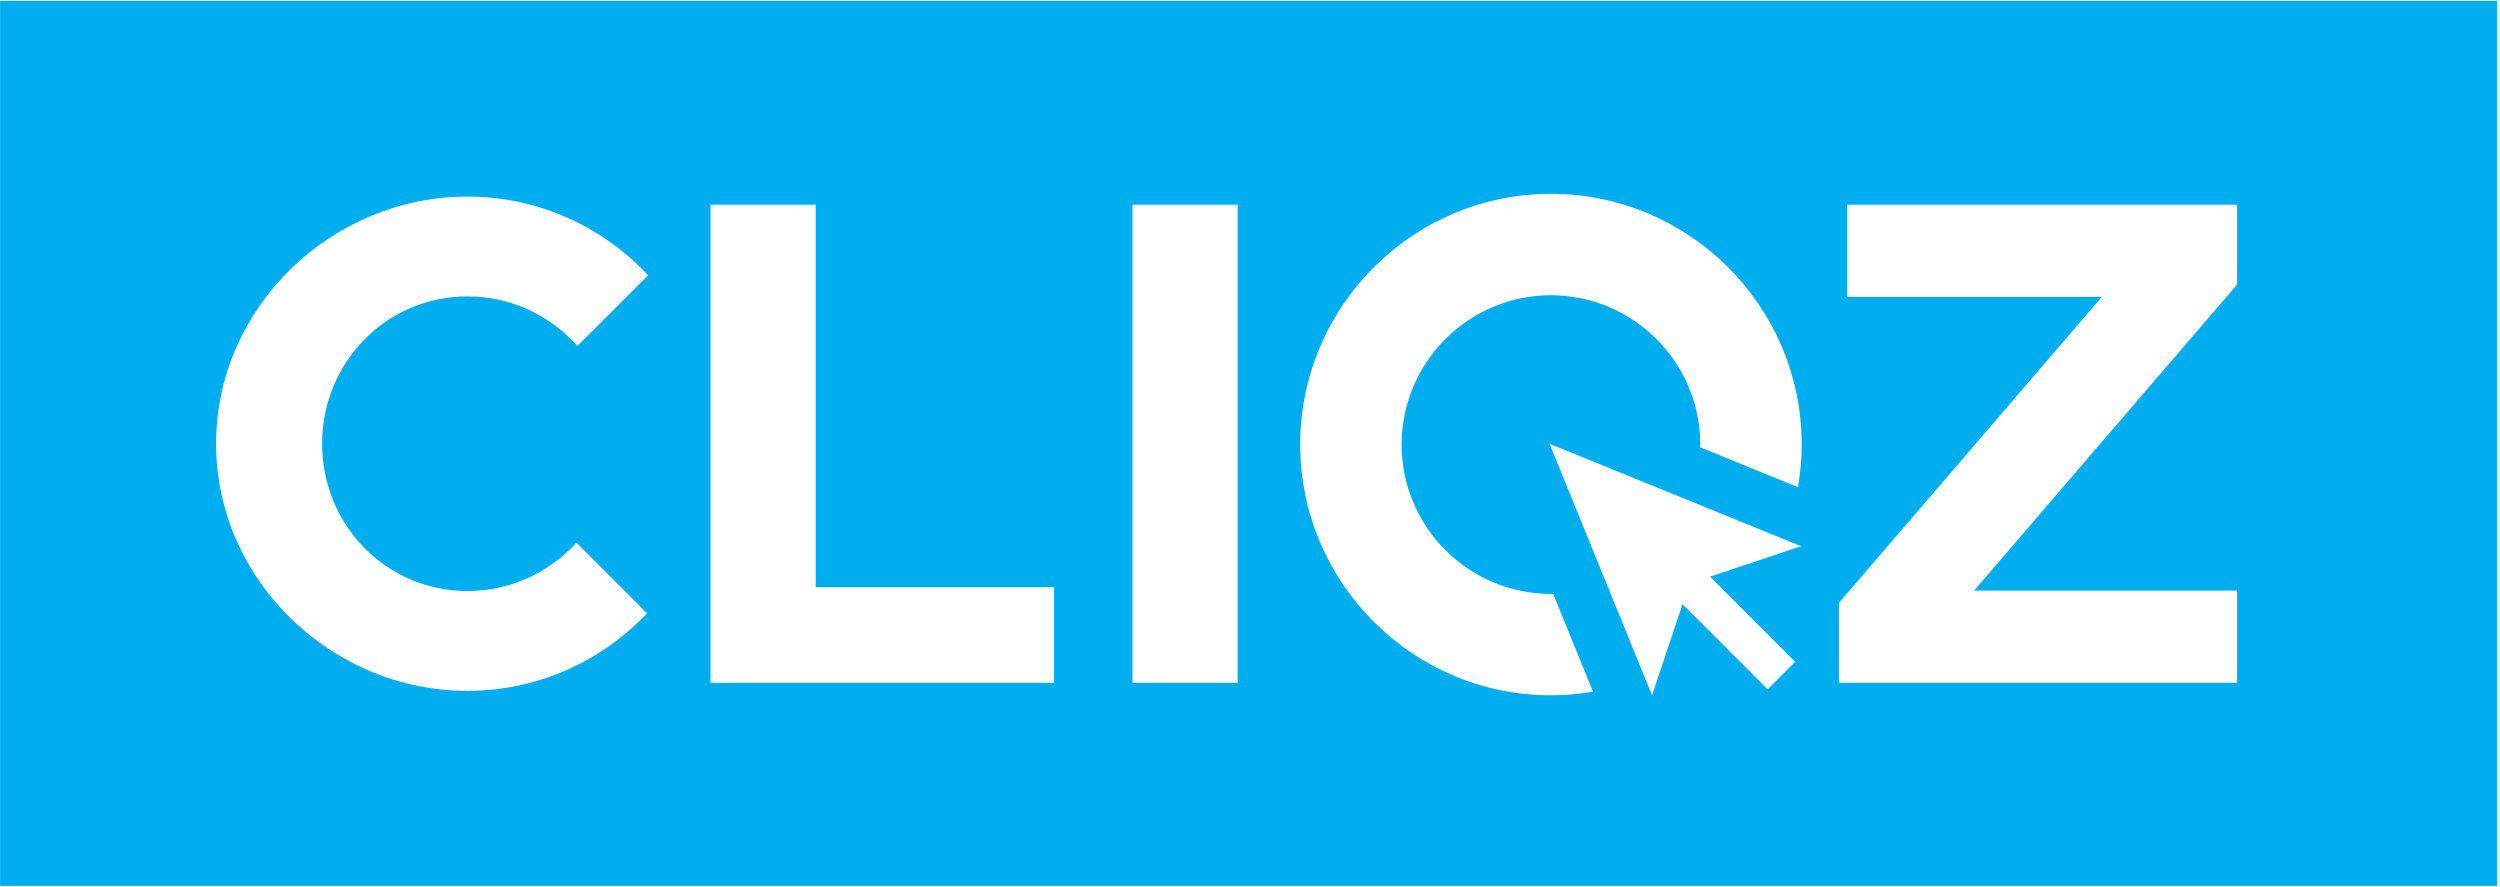
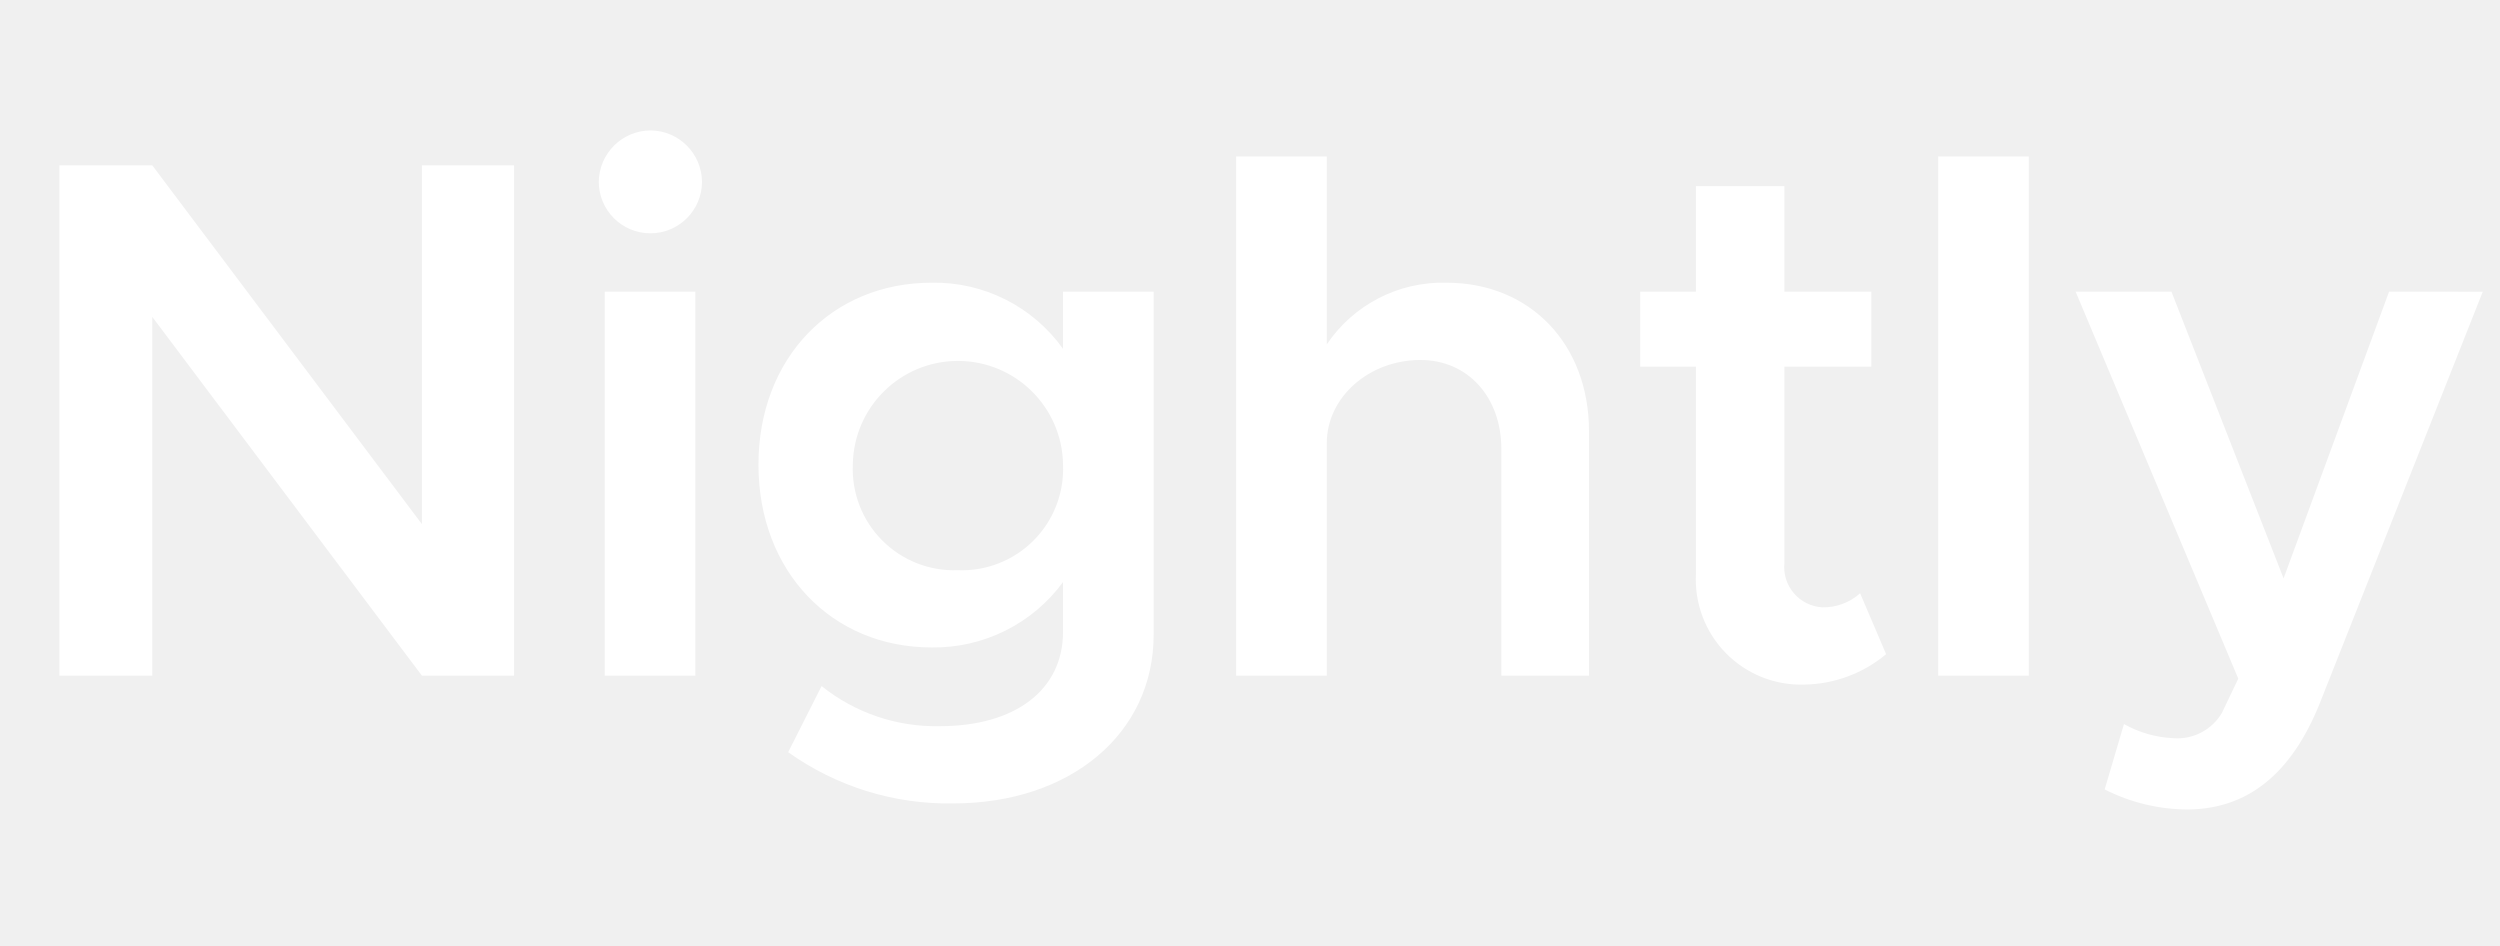
- <svg xmlns="http://www.w3.org/2000/svg" width="801px" height="284px" viewBox="0 0 801 284">
-   <path d="M 0.026 283.821 L 800.026 283.821 L 800.026 0.287 L 0.026 0.287 Z" fill="#00AEF0" />
-   <path d="M 149.782 94.967 C 163.791 94.967 176.357 101.137 185.009 110.862 L 207.66 88.21 C 193.196 72.705 172.608 62.985 149.782 62.985 C 106.121 62.985 69.237 98.506 69.237 142.167 C 69.237 185.828 106.121 221.35 149.782 221.35 C 172.43 221.35 192.872 211.777 207.318 196.483 L 184.675 173.84 C 176.034 183.351 163.613 189.366 149.782 189.366 C 123.756 189.366 103.202 168.194 103.202 142.167 C 103.202 116.141 123.756 94.967 149.782 94.967 M 261.35 65.572 L 227.647 65.572 L 227.647 218.763 L 337.728 218.763 L 337.728 188.126 L 261.35 188.126 Z M 362.834 218.763 L 396.536 218.763 L 396.536 65.572 L 362.834 65.572 Z M 496.922 62.102 C 541.221 62.102 577.259 98.139 577.259 142.437 C 577.259 147.094 576.839 151.651 576.074 156.093 L 544.723 143.321 C 544.728 143.024 544.767 142.736 544.767 142.437 C 544.767 116.056 523.303 94.593 496.922 94.593 C 470.541 94.593 449.079 116.056 449.079 142.437 C 449.079 168.82 470.541 190.283 496.922 190.283 C 497.159 190.283 497.388 190.25 497.625 190.248 L 510.405 221.621 C 506.018 222.366 501.518 222.775 496.922 222.775 C 452.625 222.775 416.587 186.736 416.587 142.437 C 416.587 98.139 452.625 62.102 496.922 62.102 Z M 496.467 142.167 L 529.304 222.774 L 539.066 193.604 L 566.339 220.877 L 575.176 212.043 L 547.904 184.766 L 577.075 175.004 Z M 716.76 65.572 L 591.797 65.572 L 591.797 95.116 L 673.427 95.116 L 589.171 193.159 L 589.171 218.763 L 716.76 218.763 L 716.76 189.219 L 632.504 189.219 L 716.76 91.176 Z" fill="#FFFFFF" />
+ <svg xmlns="http://www.w3.org/2000/svg" width="148" height="56">
+   <path d="M24.978 31.029L9.015 9.789h-5.5V40h5.5V18.76L24.978 40h5.453V9.789h-5.453zM38.525 7.722a3.078 3.078 0 0 0-3.078 3.034 3.056 3.056 0 1 0 6.112 0 3.069 3.069 0 0 0-3.034-3.034zM35.8 40h5.365V17.265H35.8zm27.131-19.35a9.342 9.342 0 0 0-7.783-3.914c-5.893 0-10.247 4.443-10.247 10.775s4.354 10.818 10.247 10.818a9.479 9.479 0 0 0 7.783-3.87v2.946c0 3.431-2.814 5.585-7.3 5.585a10.814 10.814 0 0 1-6.993-2.375l-1.978 3.914a16.324 16.324 0 0 0 9.762 3.034c6.948 0 11.874-4.133 11.874-9.982V17.265h-5.365zm-6.244 13.106a5.994 5.994 0 0 1-6.2-6.245 6.223 6.223 0 0 1 12.445 0 6 6 0 0 1-6.245 6.245zm28.939-17.02a8.272 8.272 0 0 0-7.08 3.651V9.261H73.18V40h5.366V26.235c0-2.726 2.507-4.924 5.541-4.924 2.814 0 4.793 2.2 4.793 5.276V40h5.189V25.532c0-5.145-3.469-8.796-8.443-8.796zm22.254 19.218a2.392 2.392 0 0 1-2.243-2.639V21.706h5.145v-4.441h-5.145V11.02H100.4v6.245h-3.3v4.441h3.3v12.27a6.223 6.223 0 0 0 6.421 6.551 7.726 7.726 0 0 0 4.837-1.8l-1.539-3.606a3.241 3.241 0 0 1-2.239 0.833zM114.74 40h5.365V9.261h-5.365zm26.693-22.735l-6.245 16.974-6.639-16.974h-5.673l9.63 22.911-0.967 2.023a3.058 3.058 0 0 1-2.9 1.5 6.517 6.517 0 0 1-2.9-0.836l-1.143 3.871a10.907 10.907 0 0 0 4.968 1.187c3.431-0.044 6.07-2.023 7.785-6.333l9.63-24.318z" fill="#fff" />
</svg>
